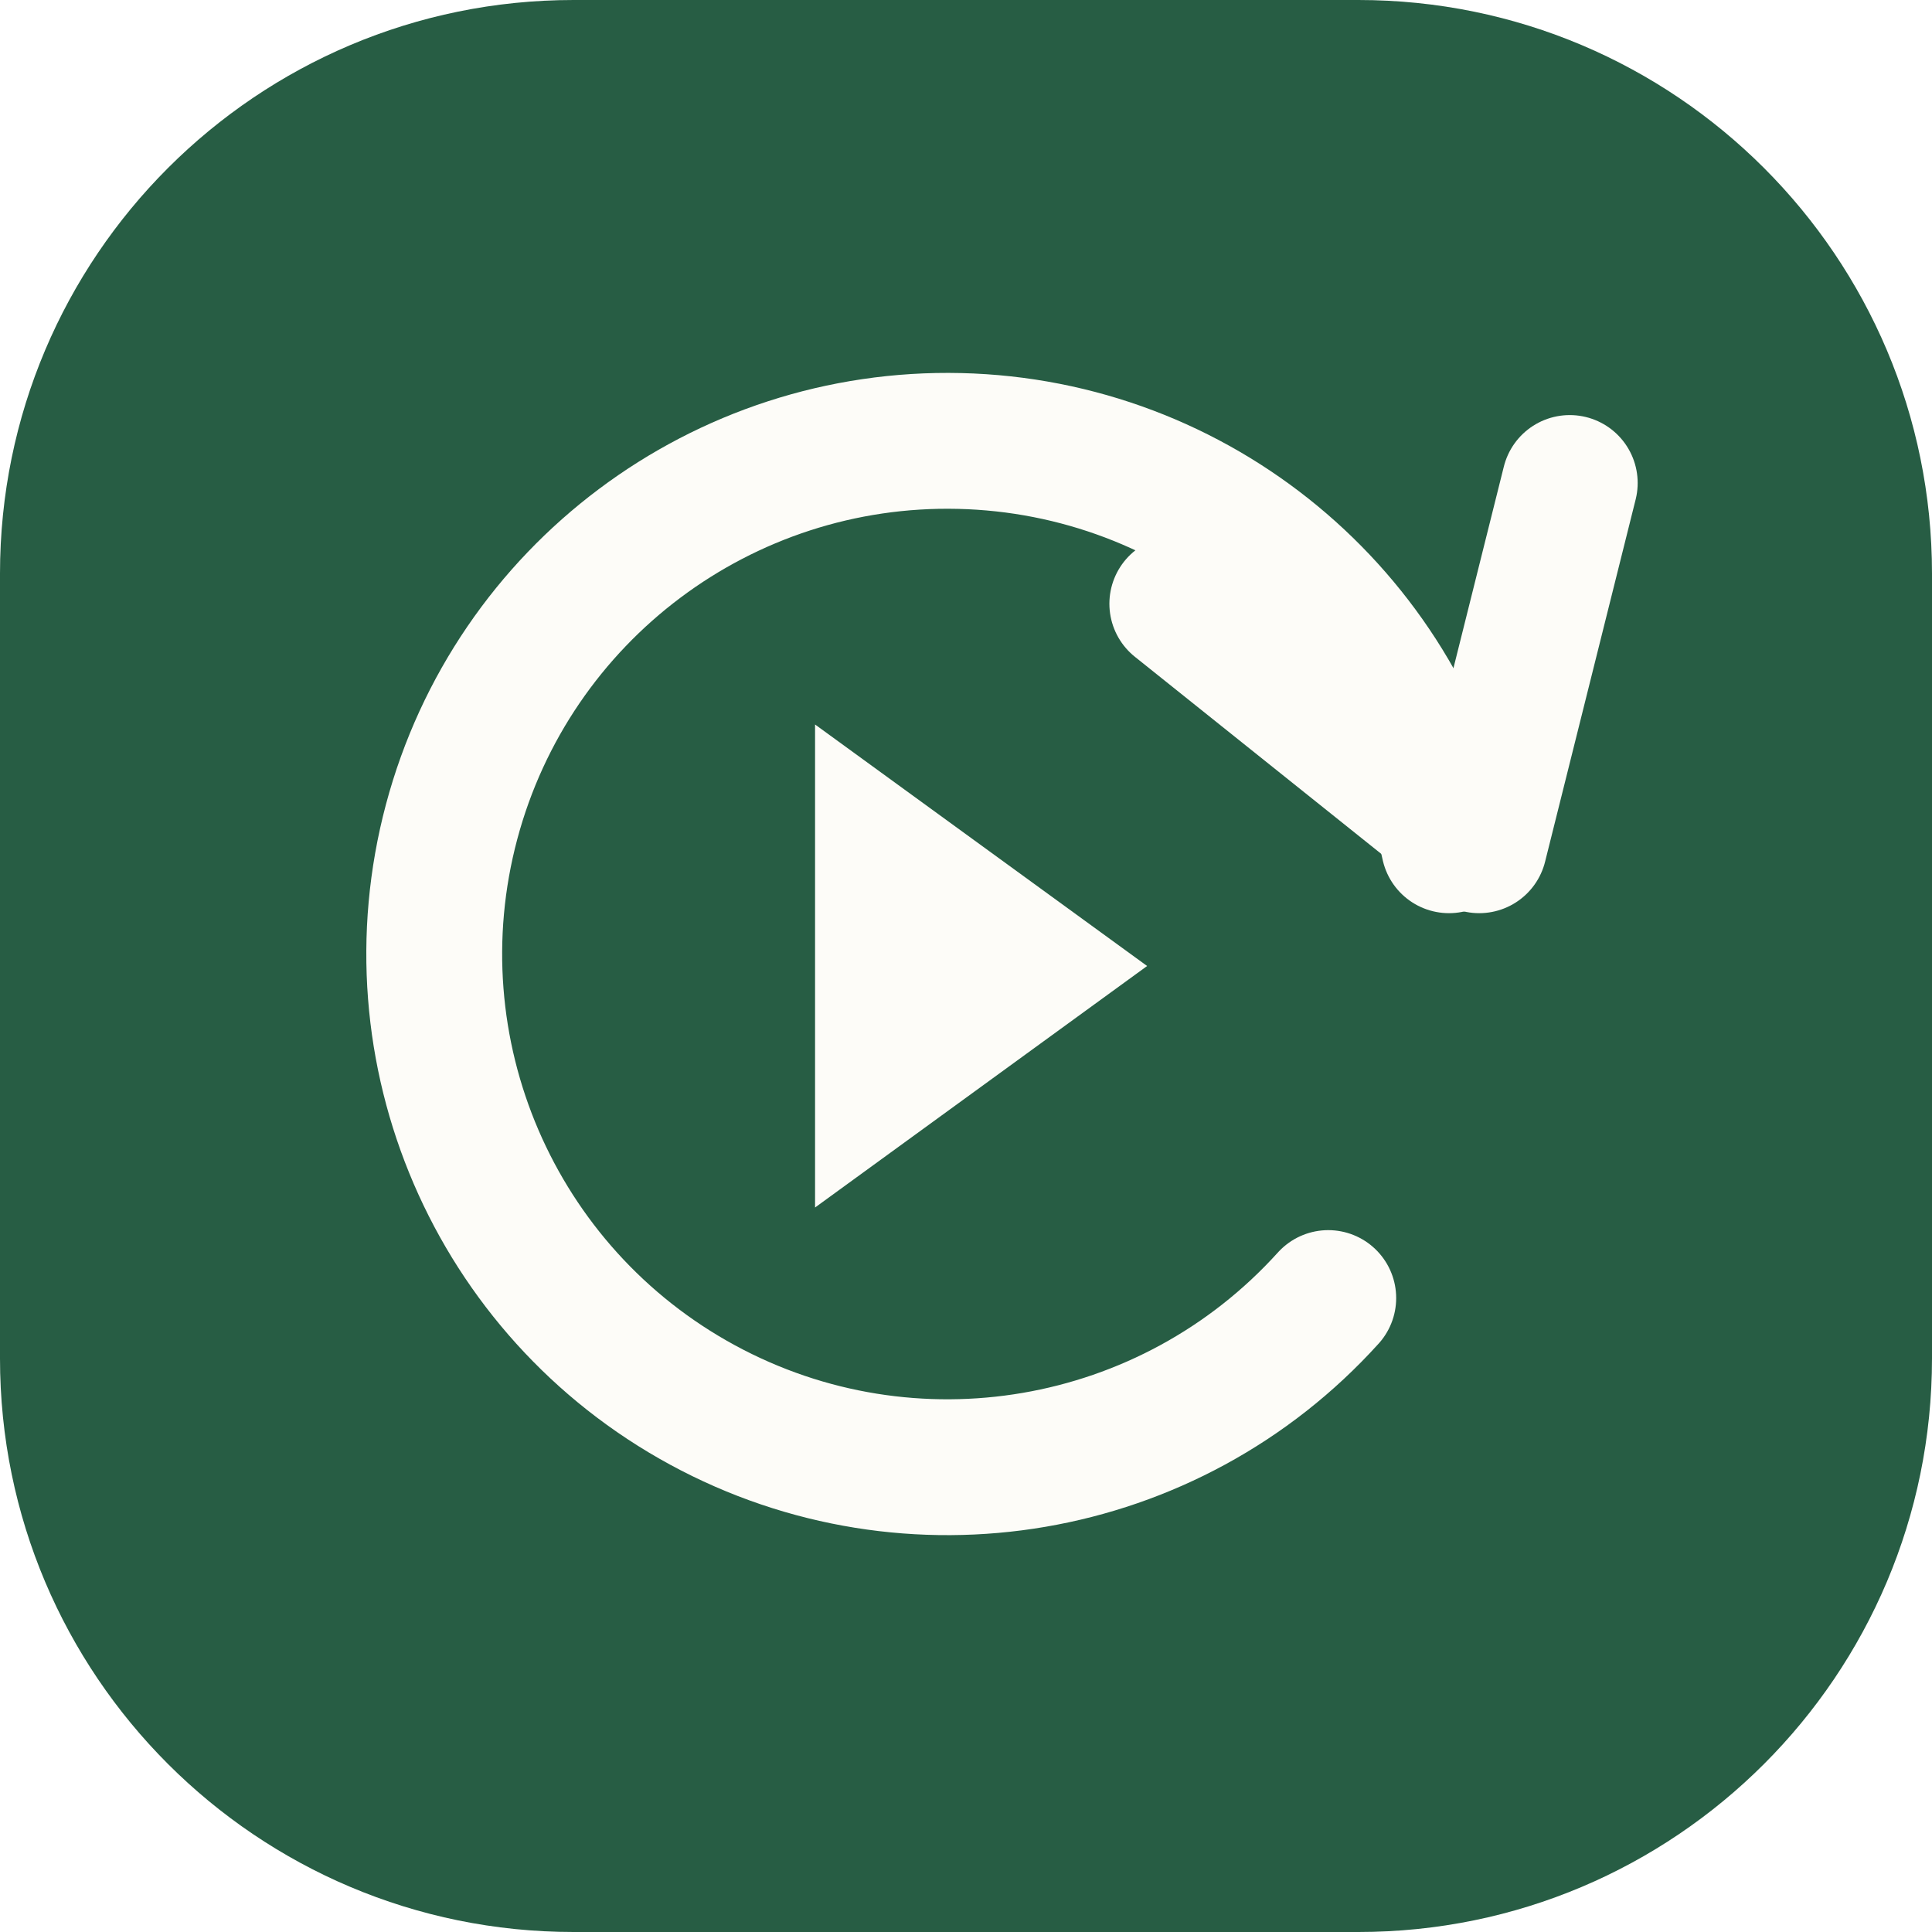
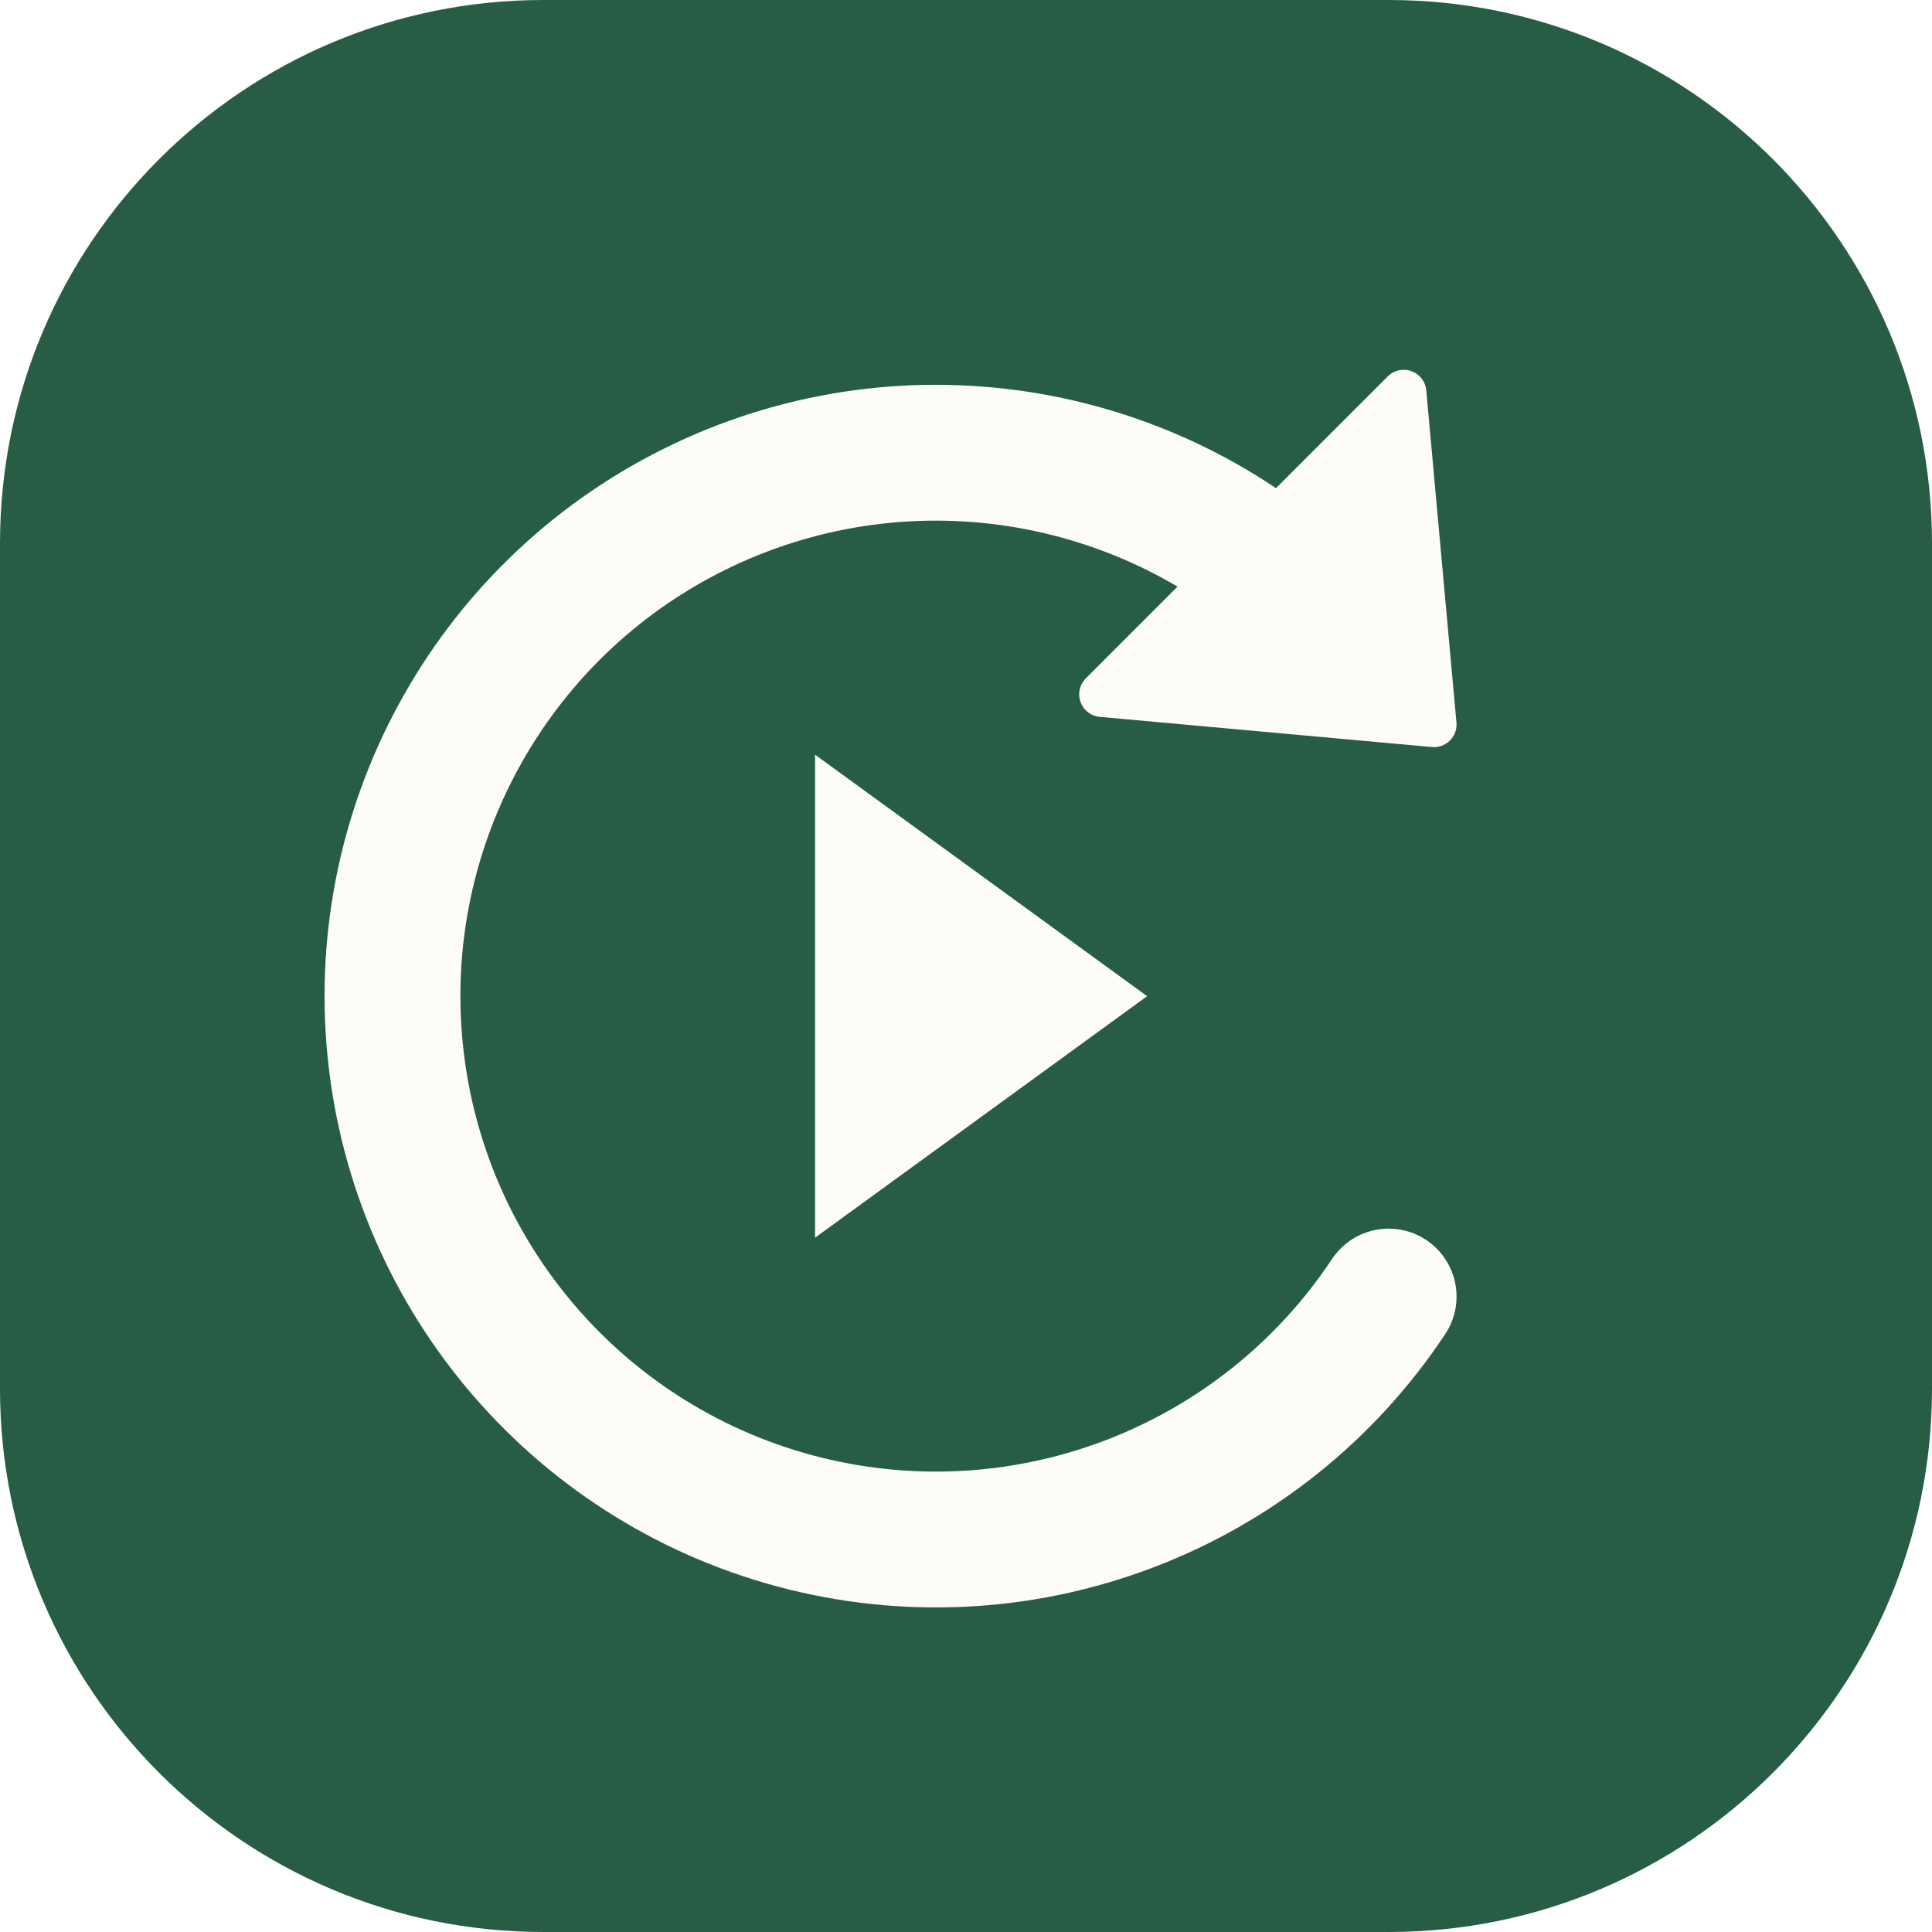
- <svg xmlns="http://www.w3.org/2000/svg" viewBox="0 0 64 64" fill="none">
-   <rect width="64" height="64" rx="19" fill="#275d44" />
-   <path d="M48 28a17 17 0 1 0-4 15" stroke="#fdfcf8" stroke-width="4.5" stroke-linecap="round" />
-   <path d="m39 20 10 8 3-12" stroke="#fdfcf8" stroke-width="4.5" stroke-linecap="round" stroke-linejoin="round" />
-   <path d="m27 24 11 8-11 8V24Z" fill="#fdfcf8" />
+ <svg xmlns="http://www.w3.org/2000/svg" width="64" height="64" viewBox="0 0 64 64" fill="none">
+   <rect width="64" height="64" rx="18" fill="#275D44" />
+   <path d="M46 42.95A18 18 0 1 1 43.73 20.27" stroke="#FDFCF8" stroke-width="4.5" stroke-linecap="round" />
+   <path d="M47.5 24 36.5 23 46.5 13Z" fill="#FDFCF8" stroke="#FDFCF8" stroke-width="1.5" stroke-linejoin="round" />
+   <path d="m27 25 11 8-11 8Z" fill="#FDFCF8" />
</svg>
